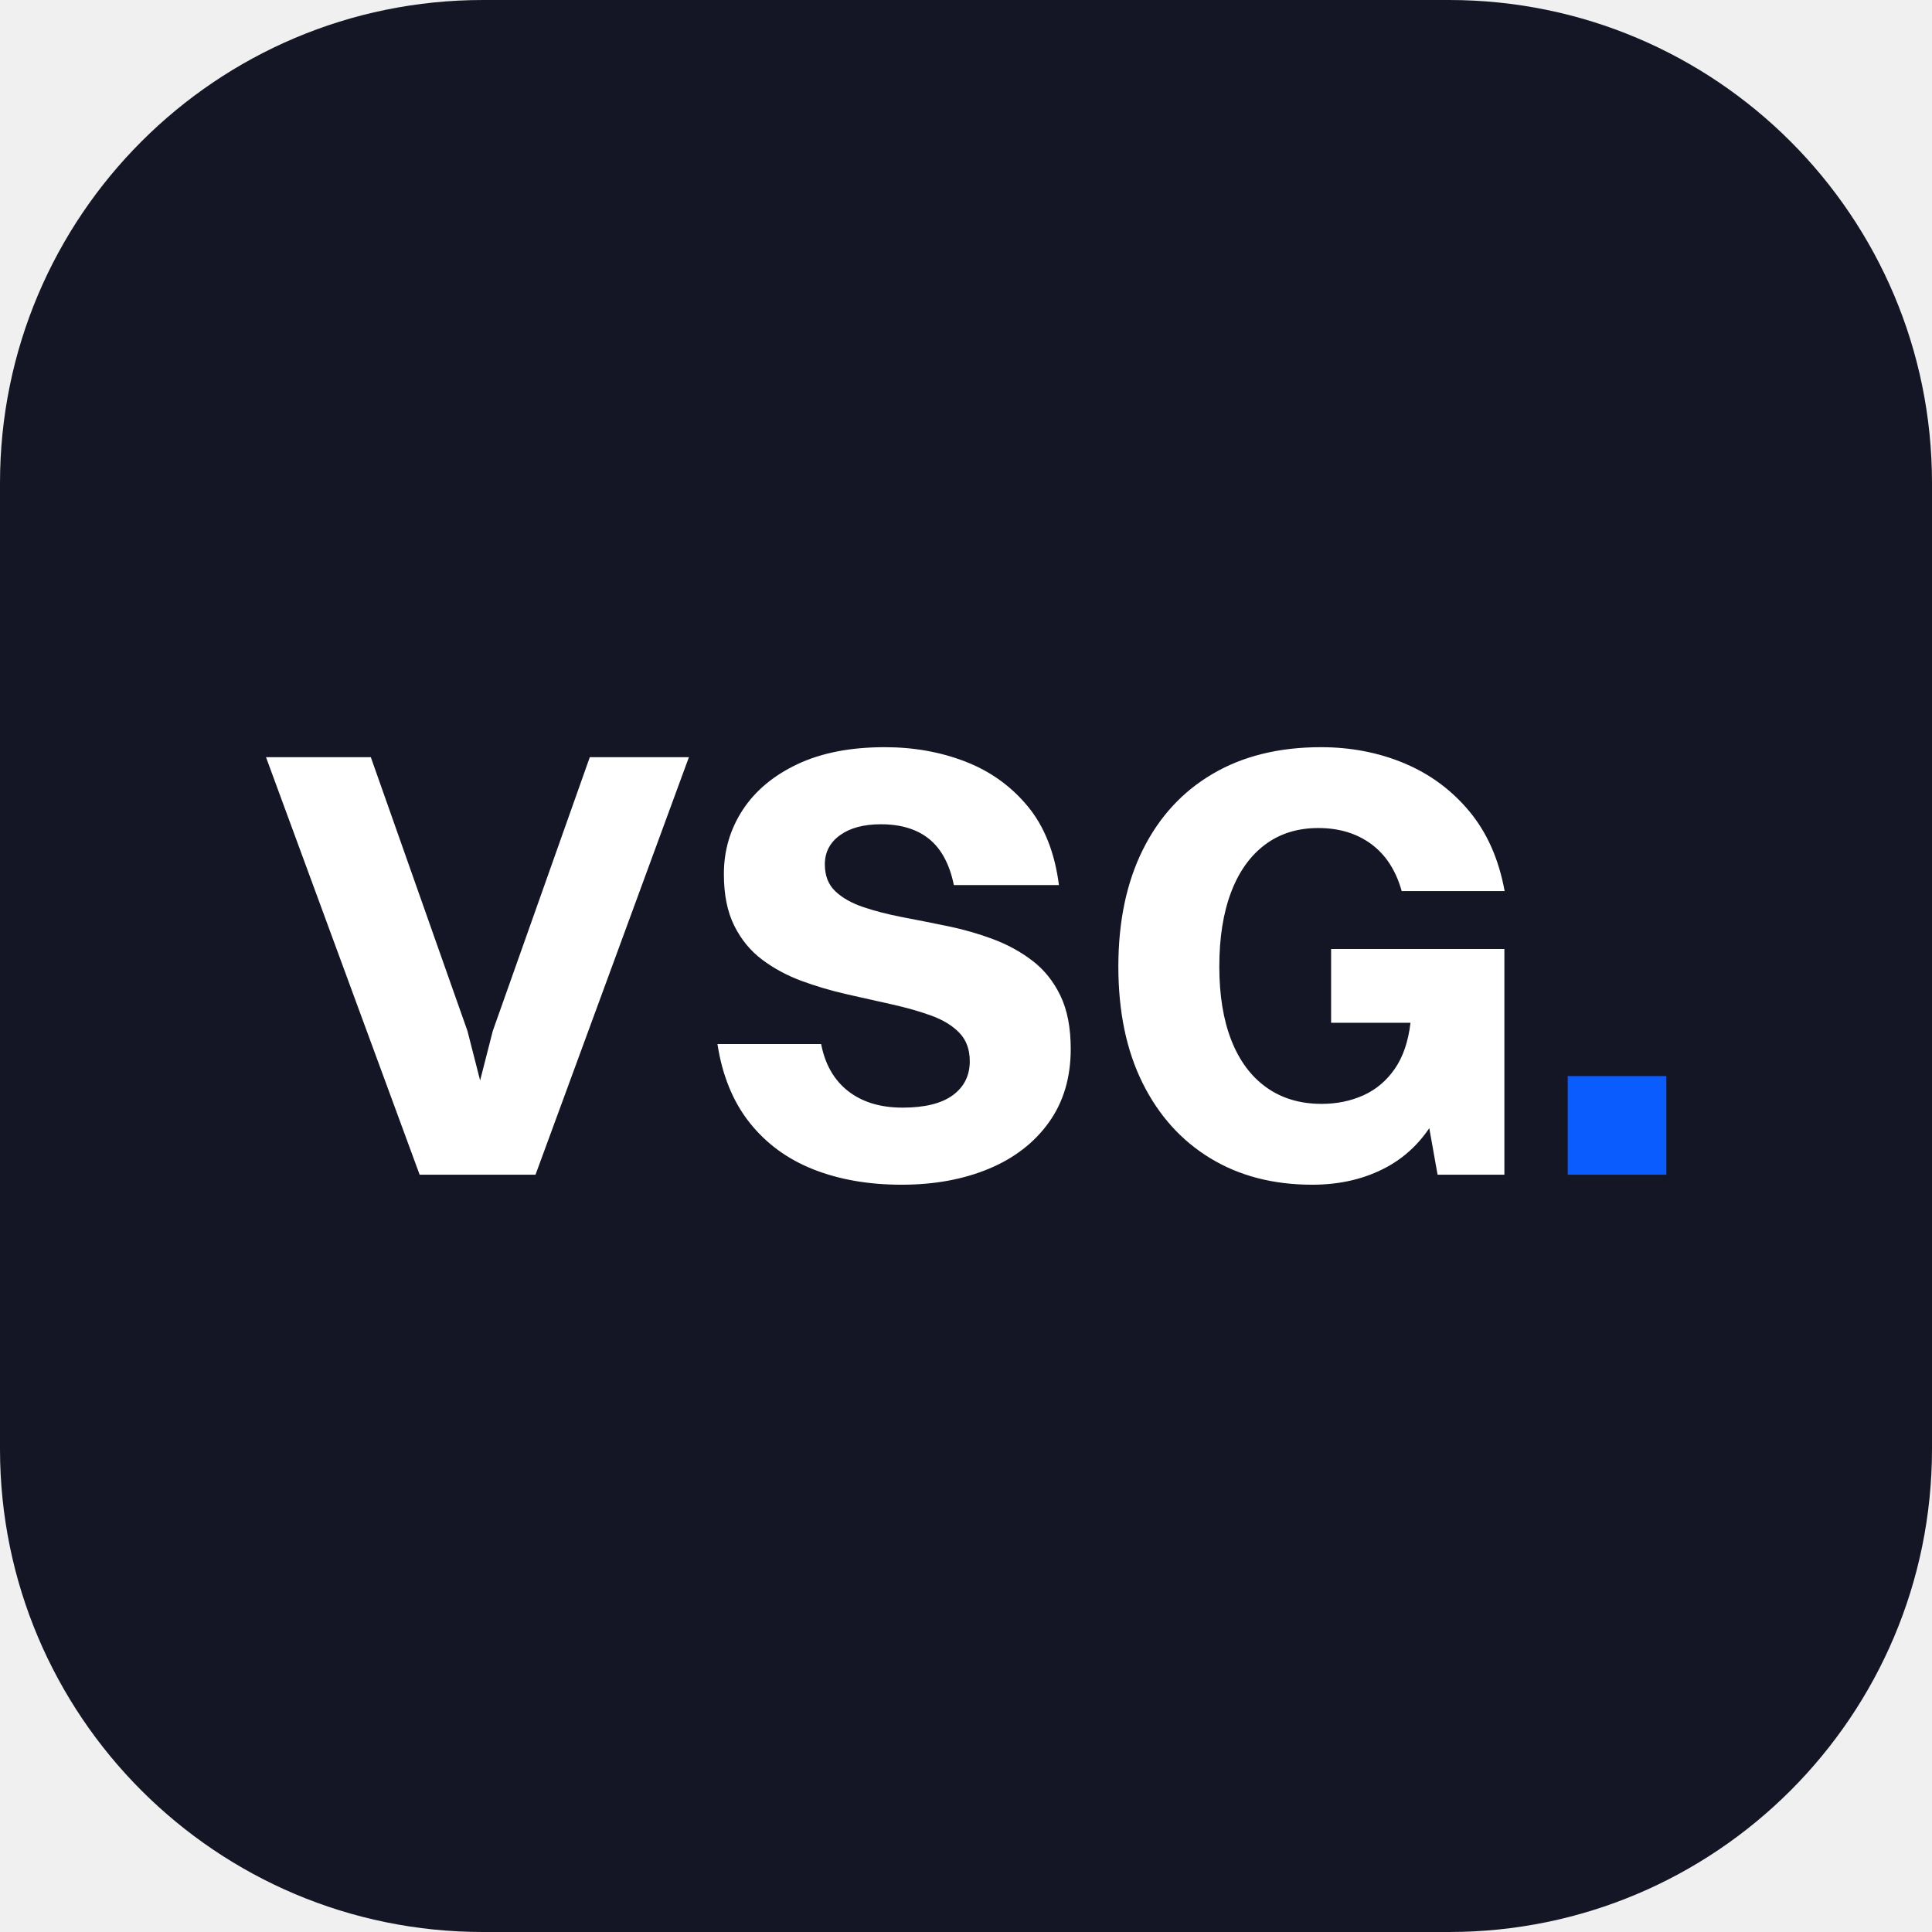
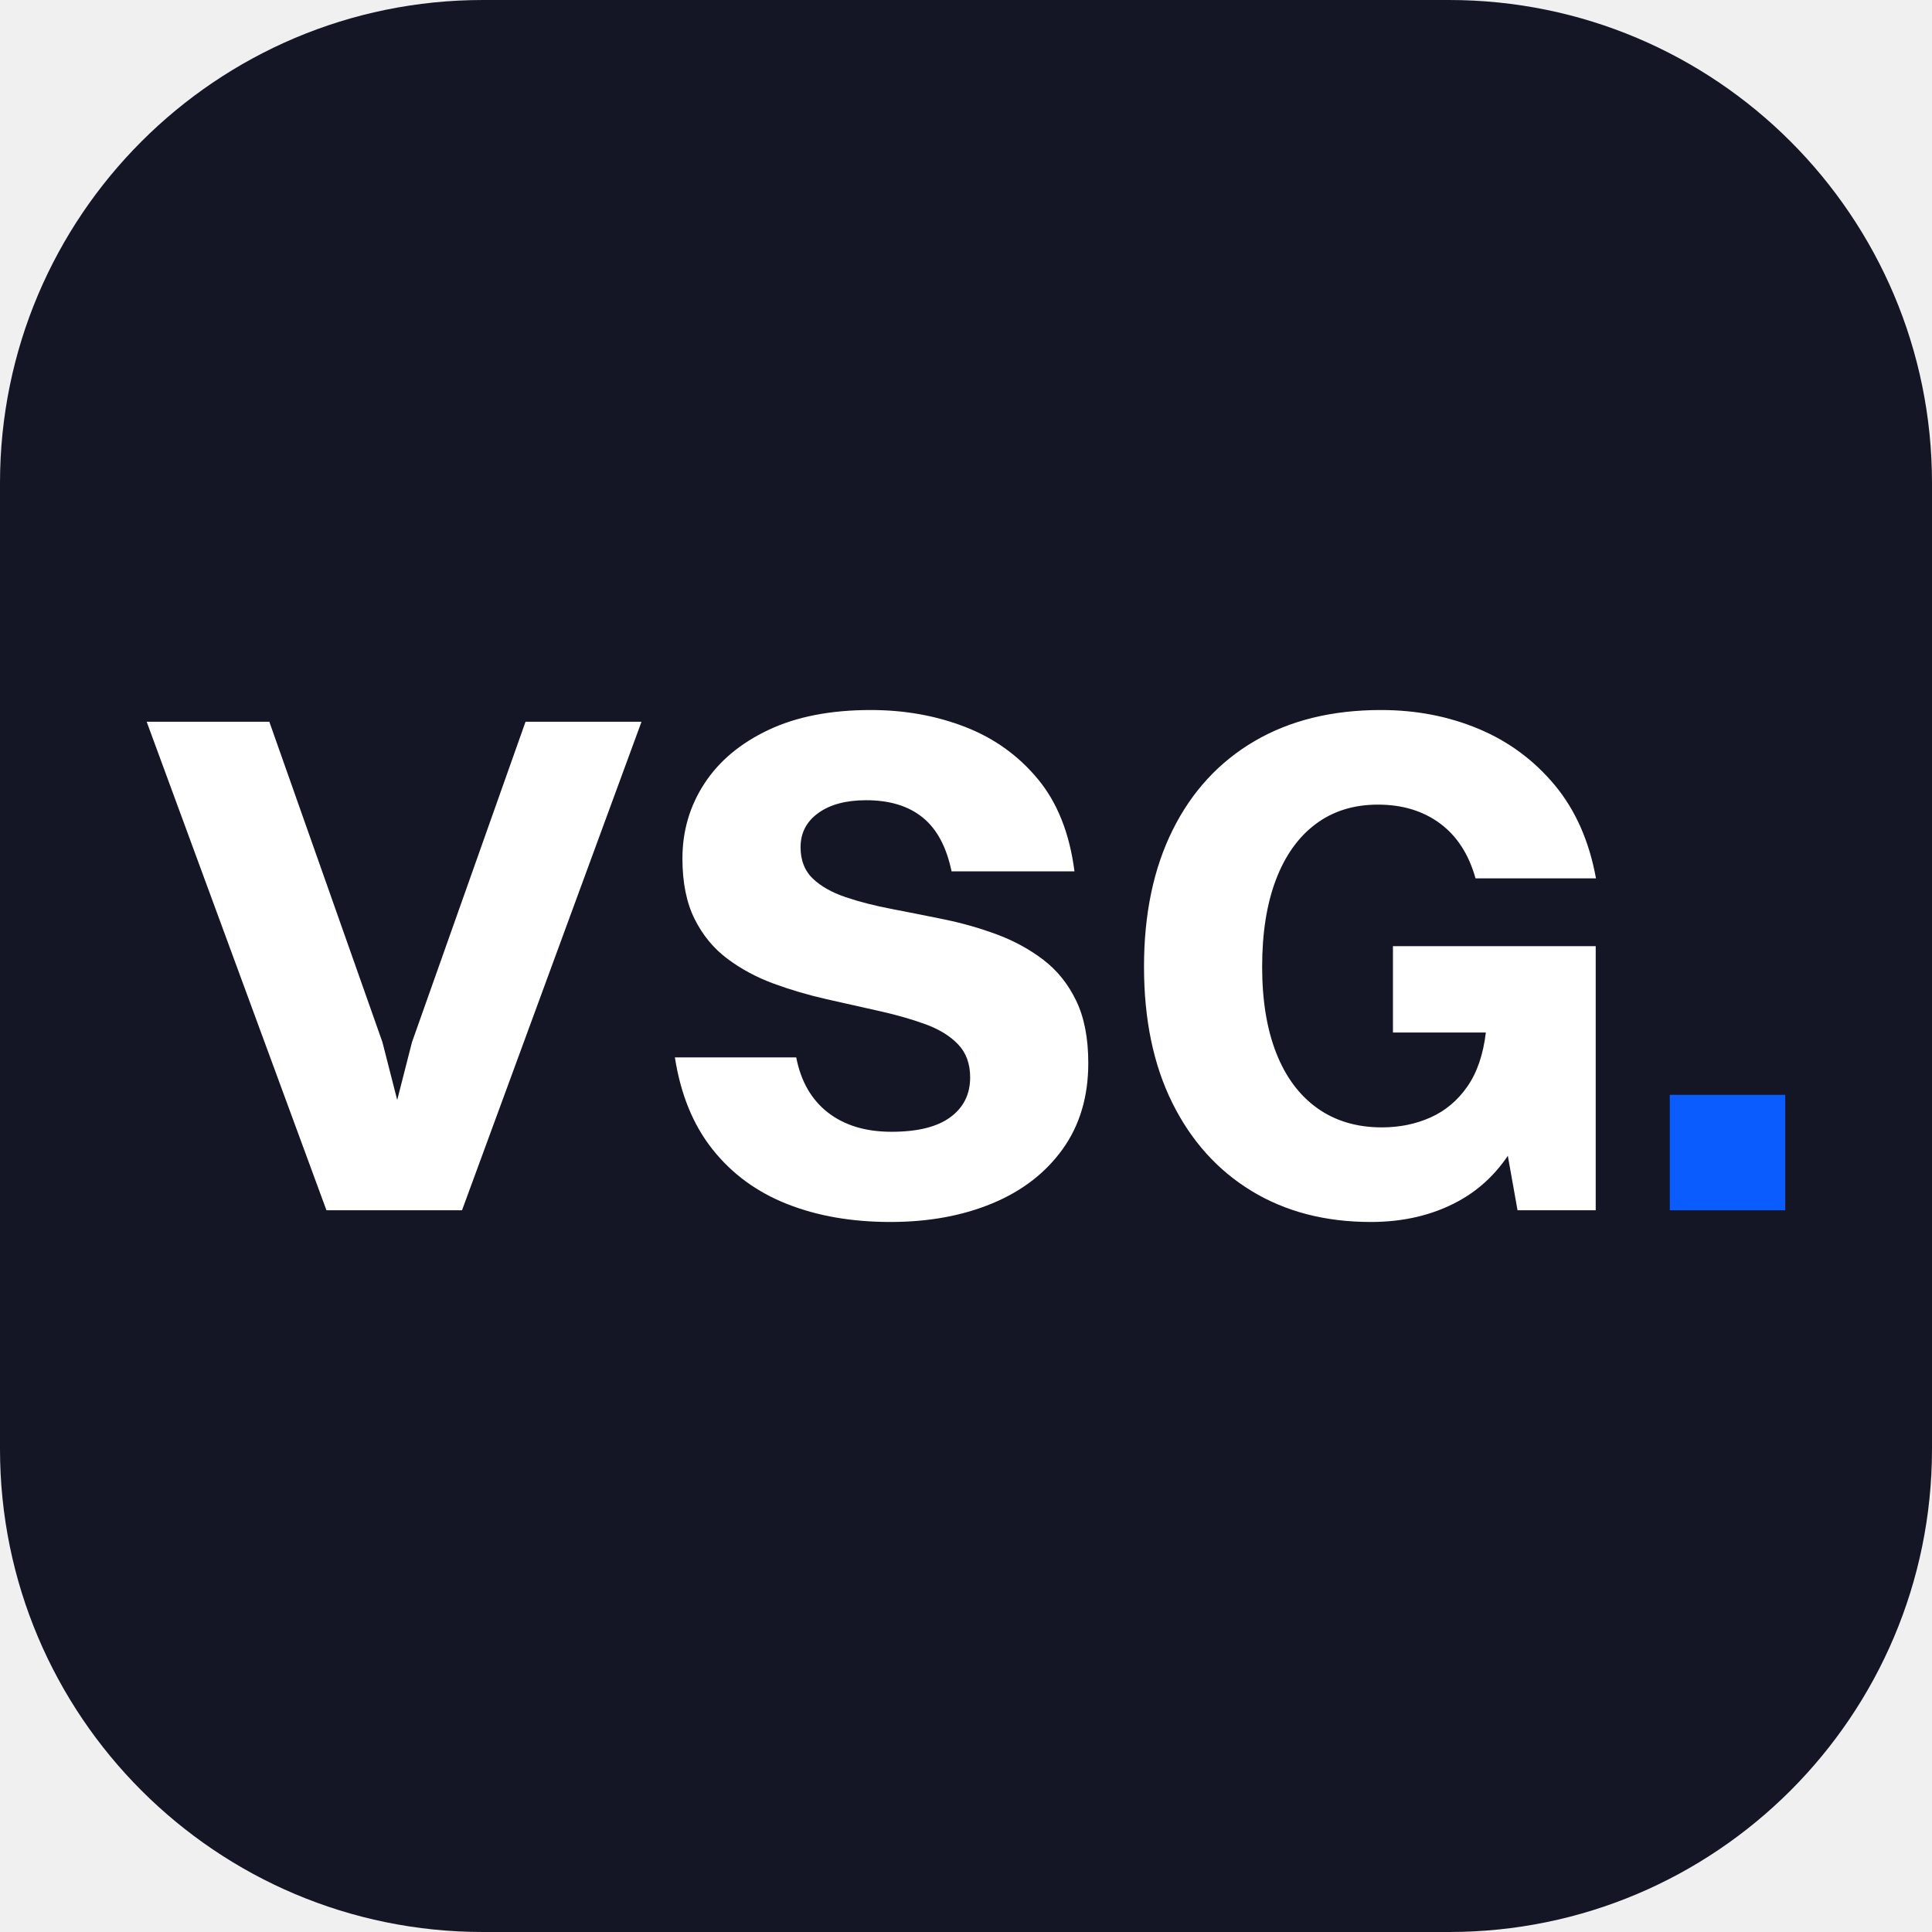
<svg xmlns="http://www.w3.org/2000/svg" viewBox="0 0 32 32">
  <style>.t{fill:#141625}.l{fill:#FFFFFF}@media (prefers-color-scheme:dark){.t{fill:#FFFFFF}.l{fill:#141625}}</style>
  <rect class="t" width="32" height="32" rx="8" />
-   <g transform="translate(4.327 19.457) scale(0.01017)">
+   <g transform="translate(2.337 20.046) scale(0.0119)">
    <path class="l" d="M178.468 -680.0 335.861 -234.127 362.76 -128.932H350.186L377.086 -234.127L535.092 -680.0H696.521L446.669 0.0H257.991L7.751 -680.0Z M917.894 -505.426Q917.894 -478.0 934.781 -461.818Q951.669 -445.636 980.444 -435.892Q1009.219 -426.148 1044.688 -419.373Q1080.157 -412.598 1118.126 -404.791Q1156.095 -396.985 1191.564 -383.76Q1227.033 -370.536 1255.808 -348.617Q1284.583 -326.698 1301.47 -291.78Q1318.358 -256.861 1318.358 -204.861Q1318.358 -134.962 1282.796 -85.287Q1247.234 -35.612 1184.916 -9.663Q1122.598 16.287 1042.861 16.287Q962.512 16.287 899.275 -8.663Q836.038 -33.612 795.476 -84.624Q754.914 -135.636 742.976 -212.823H911.855Q921.506 -162.846 955.982 -136.052Q990.459 -109.257 1044.473 -109.257Q1098.814 -109.257 1126.371 -129.54Q1153.929 -149.823 1153.929 -184.899Q1153.929 -213.488 1137.041 -231.058Q1120.154 -248.627 1091.379 -259.065Q1062.604 -269.503 1027.135 -277.391Q991.666 -285.278 953.697 -293.891Q915.728 -302.503 880.259 -315.534Q844.79 -328.565 816.015 -350.096Q787.24 -371.627 770.352 -405.546Q753.464 -439.464 753.464 -489.627Q753.464 -547.201 784.139 -594.101Q814.814 -641.0 873.357 -668.643Q931.899 -696.287 1015.473 -696.287Q1086.373 -696.287 1146.997 -672.756Q1207.621 -649.225 1248.296 -600.05Q1288.97 -550.876 1299.133 -471.751H1128.03Q1117.541 -522.604 1087.902 -546.673Q1058.263 -570.743 1009.186 -570.743Q967.234 -570.743 942.564 -552.929Q917.894 -535.115 917.894 -505.426Z M2025.009 -461.953H1857.355Q1843.254 -512.317 1807.84 -538.467Q1772.426 -564.618 1721.512 -564.618Q1670.823 -564.618 1634.652 -537.436Q1598.482 -510.254 1579.413 -459.778Q1560.343 -409.302 1560.343 -339.0Q1560.343 -268.698 1580.025 -218.722Q1599.707 -168.746 1637.183 -142.064Q1674.66 -115.382 1726.962 -115.382Q1763.876 -115.382 1794.771 -129.226Q1825.666 -143.071 1845.96 -172.229Q1866.254 -201.388 1871.704 -247.441H1947.101Q1947.101 -158.24 1916.519 -99.639Q1885.938 -41.038 1832.969 -12.376Q1780.0 16.287 1711.612 16.287Q1616.55 16.287 1545.682 -26.825Q1474.814 -69.938 1435.364 -149.357Q1395.914 -228.775 1395.914 -339.0Q1395.914 -449.225 1435.864 -529.45Q1475.814 -609.675 1549.713 -652.981Q1623.612 -696.287 1725.737 -696.287Q1799.086 -696.287 1861.71 -670.031Q1924.334 -643.775 1967.59 -591.763Q2010.846 -539.751 2025.009 -461.953ZM2024.621 0.0H1915.814L1871.704 -247.441H1742.411V-367.598H2024.621Z" />
    <path fill="#0B5CFF" d="M2127.751 0.0V-160.669H2288.42V0.0Z" />
  </g>
</svg>
